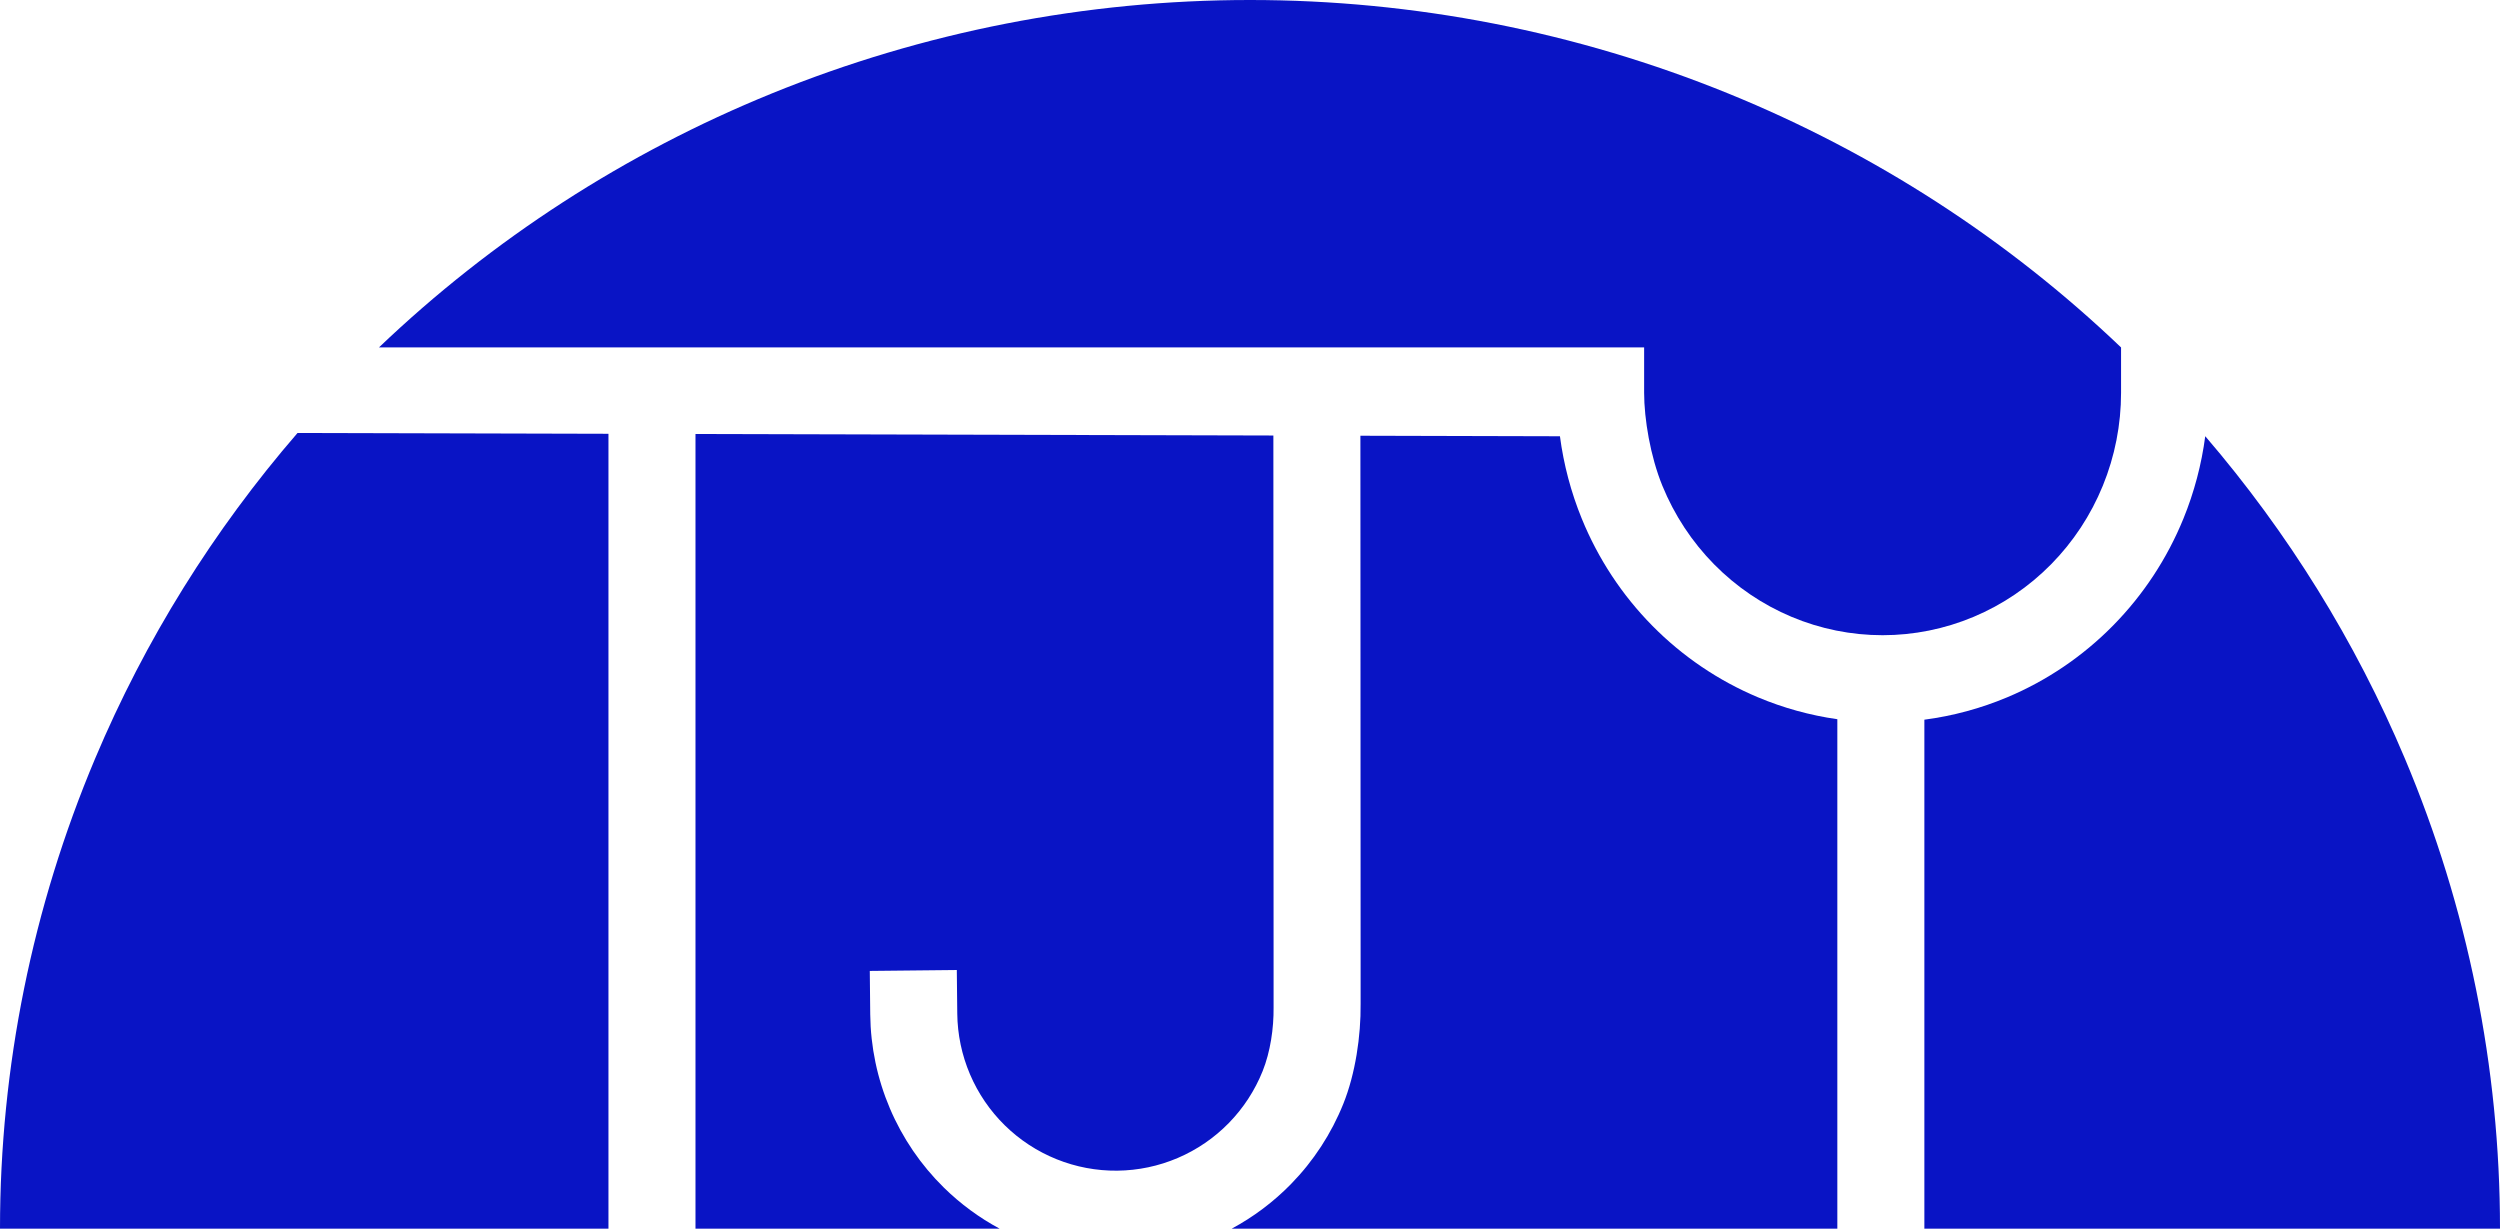
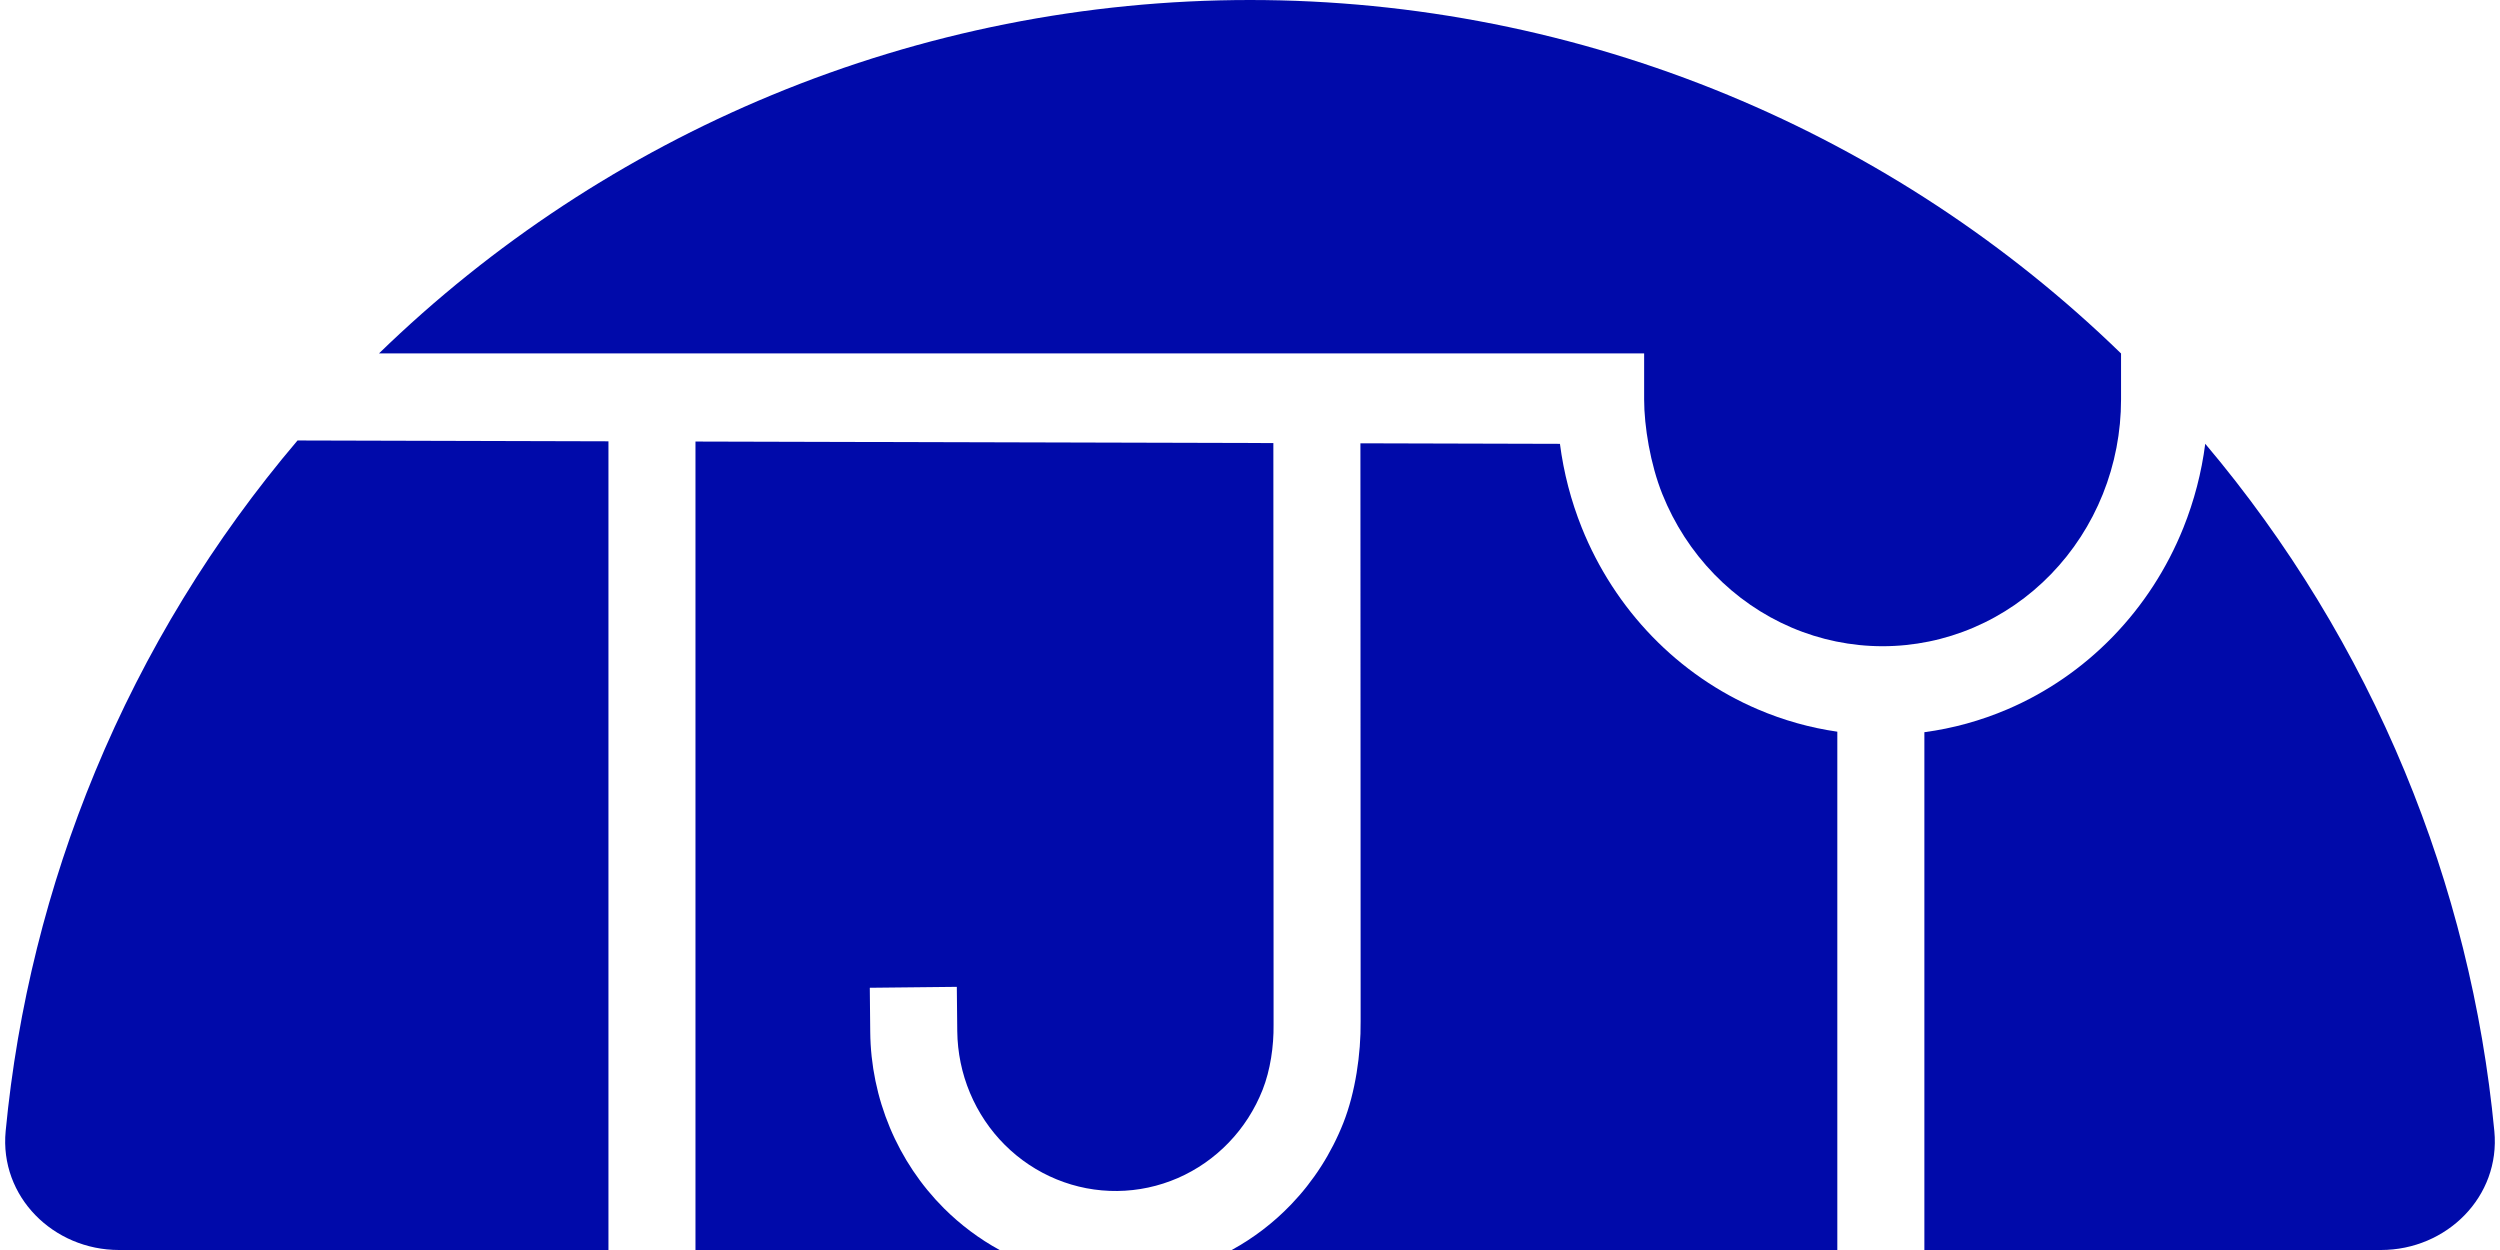
- <svg xmlns="http://www.w3.org/2000/svg" width="293" height="144" viewBox="0 0 293 144" fill="none">
-   <path d="M159.464 113.188V117.643C159.504 121.428 158.852 125.84 157.443 129.352C156.034 132.864 153.949 136.064 151.306 138.768C149.263 140.859 146.919 142.621 144.355 144L215.336 144V84.292C212.142 83.838 209.012 82.975 206.021 81.718C201.388 79.771 197.182 76.919 193.643 73.328C190.103 69.738 187.299 65.478 185.387 60.795C184.12 57.692 183.261 54.443 182.825 51.13L159.439 51.069L159.464 113.188Z" fill="#0914C5" />
-   <path d="M293 144C293 125.09 289.211 106.364 281.848 88.894C276.066 75.172 268.169 62.436 258.455 51.123C258.02 54.438 257.16 57.69 255.893 60.795C253.98 65.478 251.176 69.738 247.637 73.328C244.097 76.919 239.892 79.771 235.259 81.718C232.141 83.028 228.871 83.911 225.536 84.348V144H293Z" fill="#0914C5" />
-   <path d="M146.5 0C127.261 -8.26598e-07 108.211 3.725 90.437 10.961C73.316 17.932 57.701 28.03 44.418 40.714L192.692 40.714V46.029C192.692 49.096 193.418 53.472 194.827 56.924C196.237 60.377 198.301 63.509 200.899 66.145C203.498 68.781 206.579 70.868 209.965 72.291C213.351 73.714 216.978 74.446 220.64 74.446C224.301 74.446 227.928 73.714 231.315 72.291C234.701 70.868 237.782 68.781 240.38 66.145C242.978 63.509 245.043 60.376 246.452 56.924C247.862 53.472 248.588 49.77 248.588 46.029V40.72C235.304 28.033 219.687 17.933 202.563 10.961C184.789 3.725 165.739 8.26598e-07 146.5 0Z" fill="#0914C5" />
-   <path d="M112.138 113.685L112.192 118.795C112.217 121.238 112.723 123.652 113.679 125.899C114.636 128.146 116.024 130.183 117.766 131.892C119.508 133.601 121.569 134.95 123.831 135.861C126.093 136.773 128.511 137.228 130.949 137.203C133.387 137.177 135.796 136.671 138.038 135.712C140.281 134.754 142.313 133.362 144.018 131.617C145.724 129.871 147.07 127.806 147.979 125.539C148.889 123.272 149.29 120.514 149.264 118.071V113.295L149.239 51.042L81.511 50.866V144H117.155C114.769 142.717 112.571 141.101 110.629 139.195C107.931 136.547 105.779 133.391 104.297 129.91C102.815 126.428 102.032 122.687 101.992 118.902L101.939 113.792L112.138 113.685Z" fill="#0914C5" />
-   <path d="M11.152 88.894C3.789 106.364 0 125.09 0 144H71.311V50.839L34.871 50.744C25.008 62.151 16.998 75.019 11.152 88.894Z" fill="#0914C5" />
+ <svg xmlns="http://www.w3.org/2000/svg" width="84" height="42" viewBox="0 0 84 42" fill="none">
+   <path d="M45.717 33.013V34.312C45.728 35.416 45.541 36.703 45.137 37.728C44.733 38.752 44.136 39.685 43.378 40.474C42.792 41.084 42.12 41.598 41.385 42L61.734 42V24.585C60.819 24.453 59.921 24.201 59.064 23.834C57.736 23.267 56.53 22.435 55.515 21.387C54.501 20.34 53.697 19.098 53.148 17.732C52.785 16.827 52.539 15.879 52.414 14.913L45.71 14.895L45.717 33.013Z" fill="#000AAA" />
+   <path d="M80 42C82.209 42 84.02 40.205 83.81 38.006C83.414 33.86 82.402 29.789 80.803 25.927C79.145 21.925 76.881 18.21 74.096 14.911C73.972 15.878 73.725 16.826 73.362 17.732C72.814 19.098 72.01 20.34 70.995 21.387C69.98 22.435 68.774 23.267 67.446 23.834C66.552 24.216 65.615 24.474 64.659 24.602V42H80Z" fill="#000AAA" />
+   <path d="M42 0C36.484 -2.41091e-07 31.023 1.086 25.927 3.197C21.019 5.23 16.542 8.176 12.734 11.875L55.243 11.875V13.425C55.243 14.32 55.451 15.596 55.855 16.603C56.259 17.61 56.851 18.523 57.596 19.292C58.341 20.061 59.224 20.67 60.195 21.085C61.166 21.5 62.205 21.713 63.255 21.713C64.305 21.713 65.345 21.5 66.315 21.085C67.286 20.67 68.17 20.061 68.914 19.292C69.659 18.523 70.251 17.61 70.655 16.603C71.059 15.596 71.267 14.516 71.267 13.425V11.877C67.459 8.176 62.982 5.231 58.073 3.197C52.977 1.086 47.516 2.41091e-07 42 0Z" fill="#000AAA" />
+   <path d="M32.149 33.158L32.164 34.649C32.172 35.361 32.316 36.065 32.591 36.721C32.865 37.376 33.263 37.97 33.762 38.468C34.262 38.967 34.852 39.36 35.501 39.626C36.149 39.892 36.843 40.025 37.542 40.017C38.241 40.01 38.931 39.862 39.574 39.583C40.217 39.303 40.8 38.897 41.288 38.388C41.778 37.879 42.163 37.277 42.424 36.616C42.685 35.955 42.8 35.15 42.792 34.438V33.044L42.785 14.887L23.368 14.836V42H33.587C32.903 41.626 32.273 41.154 31.716 40.599C30.943 39.826 30.326 38.906 29.901 37.89C29.476 36.875 29.251 35.784 29.24 34.68L29.225 33.189L32.149 33.158Z" fill="#000AAA" />
+   <path d="M3.197 25.927C1.598 29.789 0.586 33.86 0.19 38.006C-0.02 40.205 1.791 42 4 42H20.444V14.828L9.997 14.8C7.17 18.127 4.873 21.881 3.197 25.927Z" fill="#000AAA" />
</svg>
